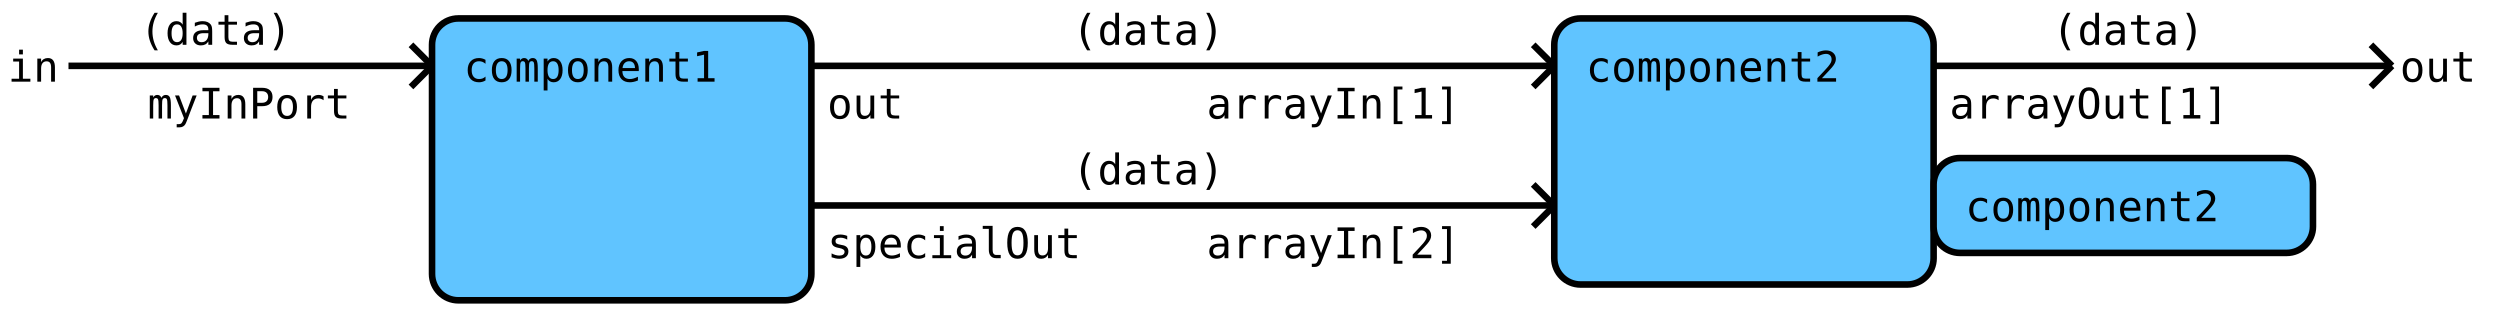
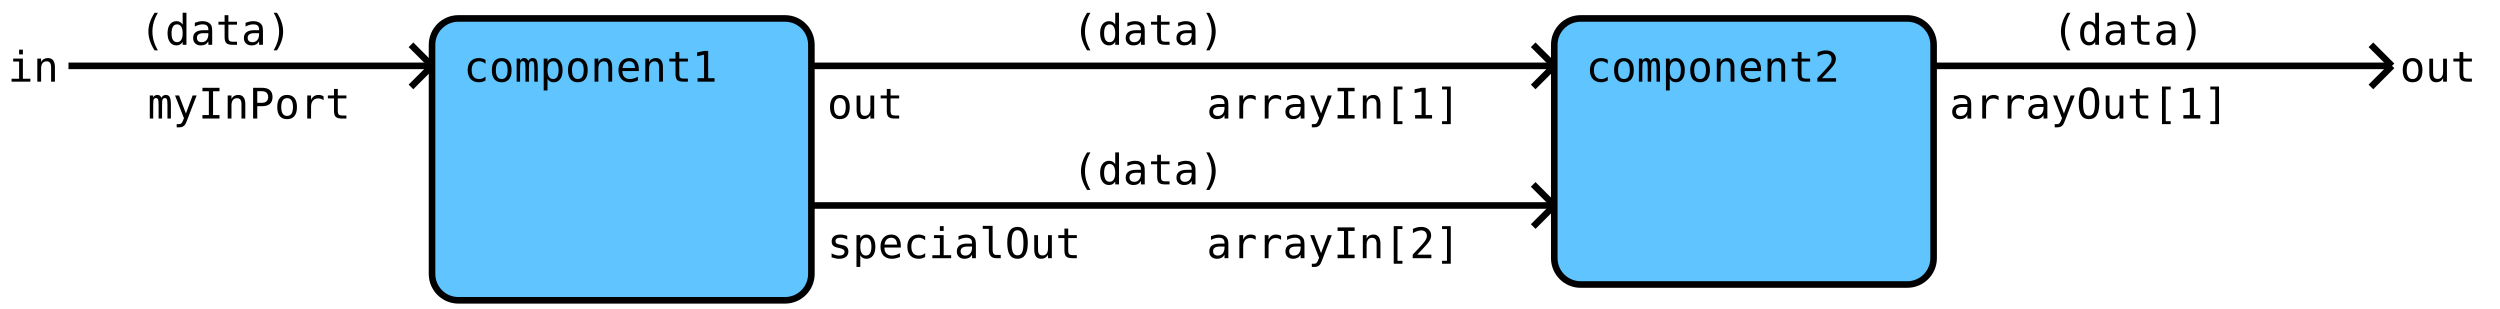
<svg xmlns="http://www.w3.org/2000/svg" version="1.1" width="949px" height="117px">
  <rect fill="rgb(255,255,255)" fill-opacity="1" stroke="none" stroke-opacity="1" stroke-width="0.0" width="949" height="117" x="0" y="0" />
  <line stroke="rgb(0,0,0)" stroke-opacity="1.0" stroke-width="2.5" x1="26" y1="25" x2="164" y2="25" />
  <line stroke="rgb(0,0,0)" stroke-opacity="1.0" stroke-width="2.5" x1="156" y1="17" x2="164" y2="25" />
  <line stroke="rgb(0,0,0)" stroke-opacity="1.0" stroke-width="2.5" x1="156" y1="33" x2="164" y2="25" />
  <line stroke="rgb(0,0,0)" stroke-opacity="1.0" stroke-width="2.5" x1="308" y1="25" x2="590" y2="25" />
  <line stroke="rgb(0,0,0)" stroke-opacity="1.0" stroke-width="2.5" x1="582" y1="17" x2="590" y2="25" />
  <line stroke="rgb(0,0,0)" stroke-opacity="1.0" stroke-width="2.5" x1="582" y1="33" x2="590" y2="25" />
  <line stroke="rgb(0,0,0)" stroke-opacity="1.0" stroke-width="2.5" x1="308" y1="78" x2="590" y2="78" />
  <line stroke="rgb(0,0,0)" stroke-opacity="1.0" stroke-width="2.5" x1="582" y1="70" x2="590" y2="78" />
  <line stroke="rgb(0,0,0)" stroke-opacity="1.0" stroke-width="2.5" x1="582" y1="86" x2="590" y2="78" />
  <line stroke="rgb(0,0,0)" stroke-opacity="1.0" stroke-width="2.5" x1="734" y1="25" x2="908" y2="25" />
  <line stroke="rgb(0,0,0)" stroke-opacity="1.0" stroke-width="2.5" x1="900" y1="17" x2="908" y2="25" />
  <line stroke="rgb(0,0,0)" stroke-opacity="1.0" stroke-width="2.5" x1="900" y1="33" x2="908" y2="25" />
  <rect fill="rgb(96,196,255)" fill-opacity="1.0" stroke="rgb(0,0,0)" stroke-opacity="1.0" stroke-width="2.5" width="144" height="107" x="164" y="7" rx="10" ry="10" />
  <rect fill="rgb(96,196,255)" fill-opacity="1.0" stroke="rgb(0,0,0)" stroke-opacity="1.0" stroke-width="2.5" width="144" height="101" x="590" y="7" rx="10" ry="10" />
-   <rect fill="rgb(96,196,255)" fill-opacity="1.0" stroke="rgb(0,0,0)" stroke-opacity="1.0" stroke-width="2.5" width="144" height="36" x="734" y="60" rx="10" ry="10" />
  <text fill="rgb(0,0,0)" fill-opacity="1.0" font-family="monospace" font-size="16" x="3" y="31" textLength="22" lengthAdjust="spacingAndGlyphs" xml:space="preserve">in</text>
  <text fill="rgb(0,0,0)" fill-opacity="1.0" font-family="monospace" font-size="16" x="53" y="17" textLength="72" lengthAdjust="spacingAndGlyphs" xml:space="preserve">(data)</text>
  <text fill="rgb(0,0,0)" fill-opacity="1.0" font-family="monospace" font-size="16" x="56" y="45" textLength="96" lengthAdjust="spacingAndGlyphs" xml:space="preserve">myInPort</text>
  <text fill="rgb(0,0,0)" fill-opacity="1.0" font-family="monospace" font-size="16" x="176" y="31" textLength="120" lengthAdjust="spacingAndGlyphs" xml:space="preserve">component1</text>
  <text fill="rgb(0,0,0)" fill-opacity="1.0" font-family="monospace" font-size="16" x="314" y="45" textLength="36" lengthAdjust="spacingAndGlyphs" xml:space="preserve">out</text>
  <text fill="rgb(0,0,0)" fill-opacity="1.0" font-family="monospace" font-size="16" x="407" y="17" textLength="72" lengthAdjust="spacingAndGlyphs" xml:space="preserve">(data)</text>
  <text fill="rgb(0,0,0)" fill-opacity="1.0" font-family="monospace" font-size="16" x="458" y="45" textLength="120" lengthAdjust="spacingAndGlyphs" xml:space="preserve">arrayIn[1]</text>
  <text fill="rgb(0,0,0)" fill-opacity="1.0" font-family="monospace" font-size="16" x="314" y="98" textLength="120" lengthAdjust="spacingAndGlyphs" xml:space="preserve">specialOut</text>
  <text fill="rgb(0,0,0)" fill-opacity="1.0" font-family="monospace" font-size="16" x="407" y="70" textLength="72" lengthAdjust="spacingAndGlyphs" xml:space="preserve">(data)</text>
  <text fill="rgb(0,0,0)" fill-opacity="1.0" font-family="monospace" font-size="16" x="458" y="98" textLength="120" lengthAdjust="spacingAndGlyphs" xml:space="preserve">arrayIn[2]</text>
  <text fill="rgb(0,0,0)" fill-opacity="1.0" font-family="monospace" font-size="16" x="602" y="31" textLength="120" lengthAdjust="spacingAndGlyphs" xml:space="preserve">component2</text>
  <text fill="rgb(0,0,0)" fill-opacity="1.0" font-family="monospace" font-size="16" x="740" y="45" textLength="132" lengthAdjust="spacingAndGlyphs" xml:space="preserve">arrayOut[1]</text>
  <text fill="rgb(0,0,0)" fill-opacity="1.0" font-family="monospace" font-size="16" x="779" y="17" textLength="72" lengthAdjust="spacingAndGlyphs" xml:space="preserve">(data)</text>
  <text fill="rgb(0,0,0)" fill-opacity="1.0" font-family="monospace" font-size="16" x="911" y="31" textLength="34" lengthAdjust="spacingAndGlyphs" xml:space="preserve">out</text>
-   <text fill="rgb(0,0,0)" fill-opacity="1.0" font-family="monospace" font-size="16" x="746" y="84" textLength="120" lengthAdjust="spacingAndGlyphs" xml:space="preserve">component2</text>
</svg>
